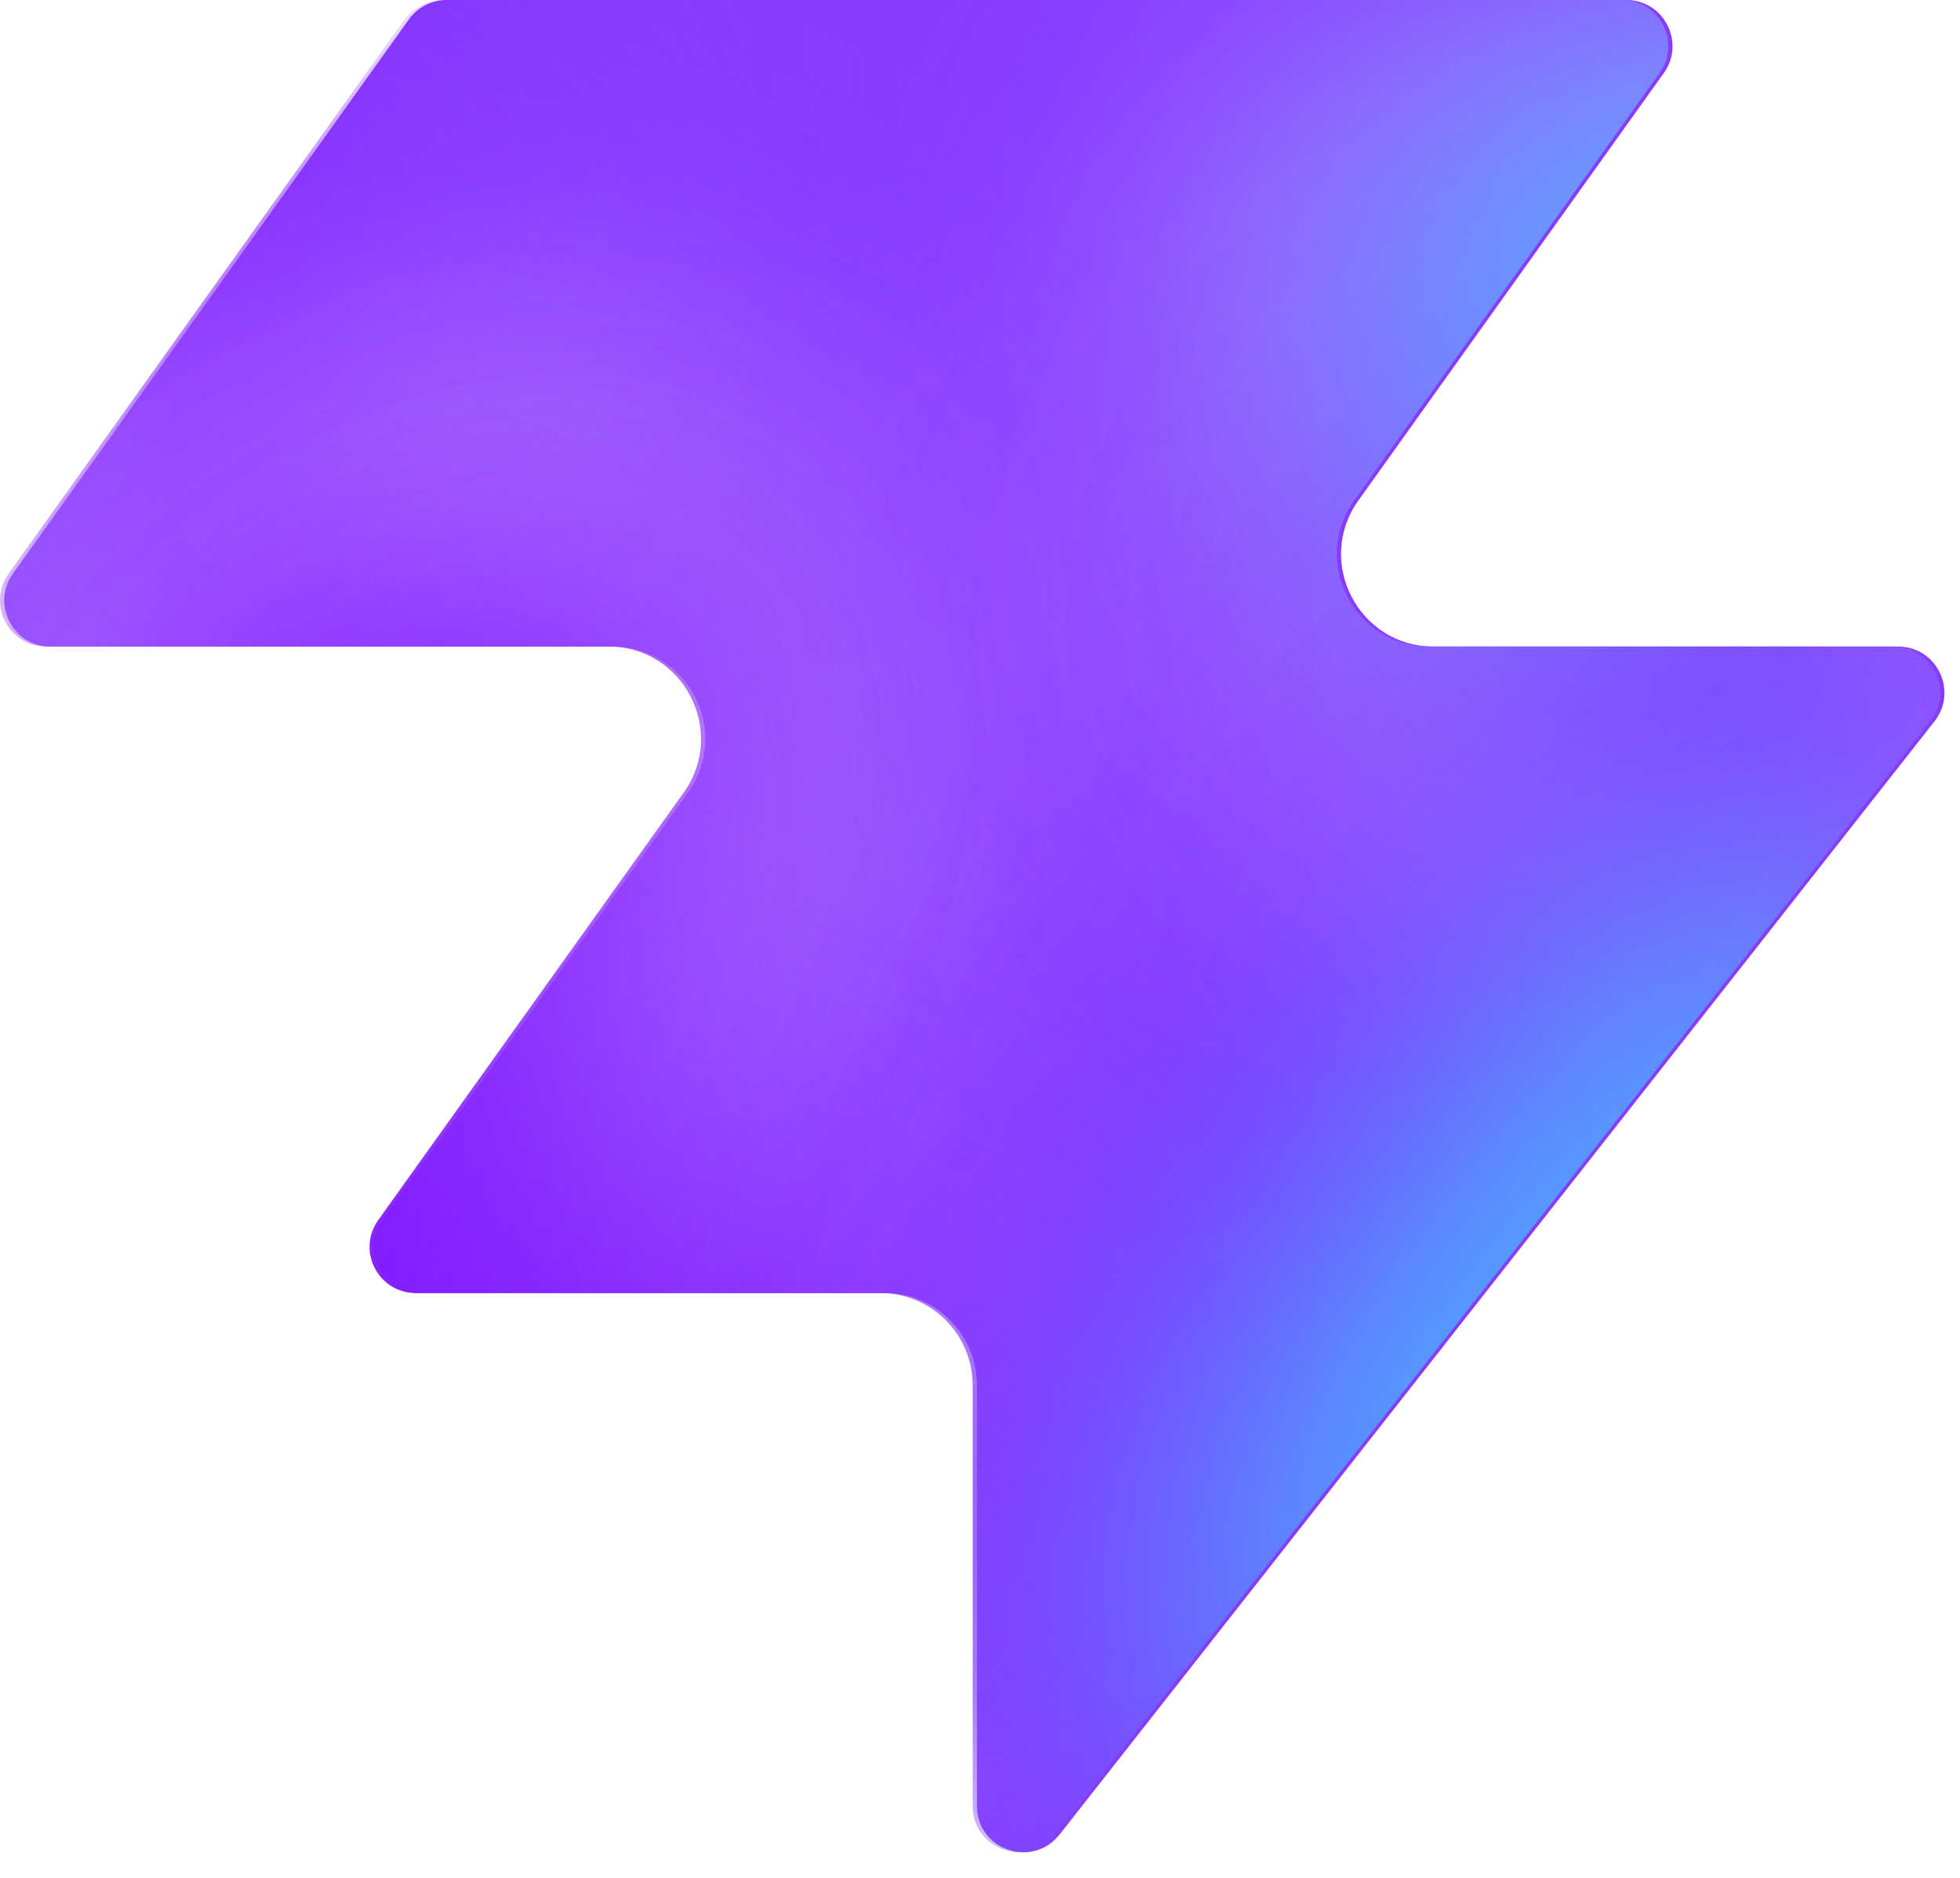
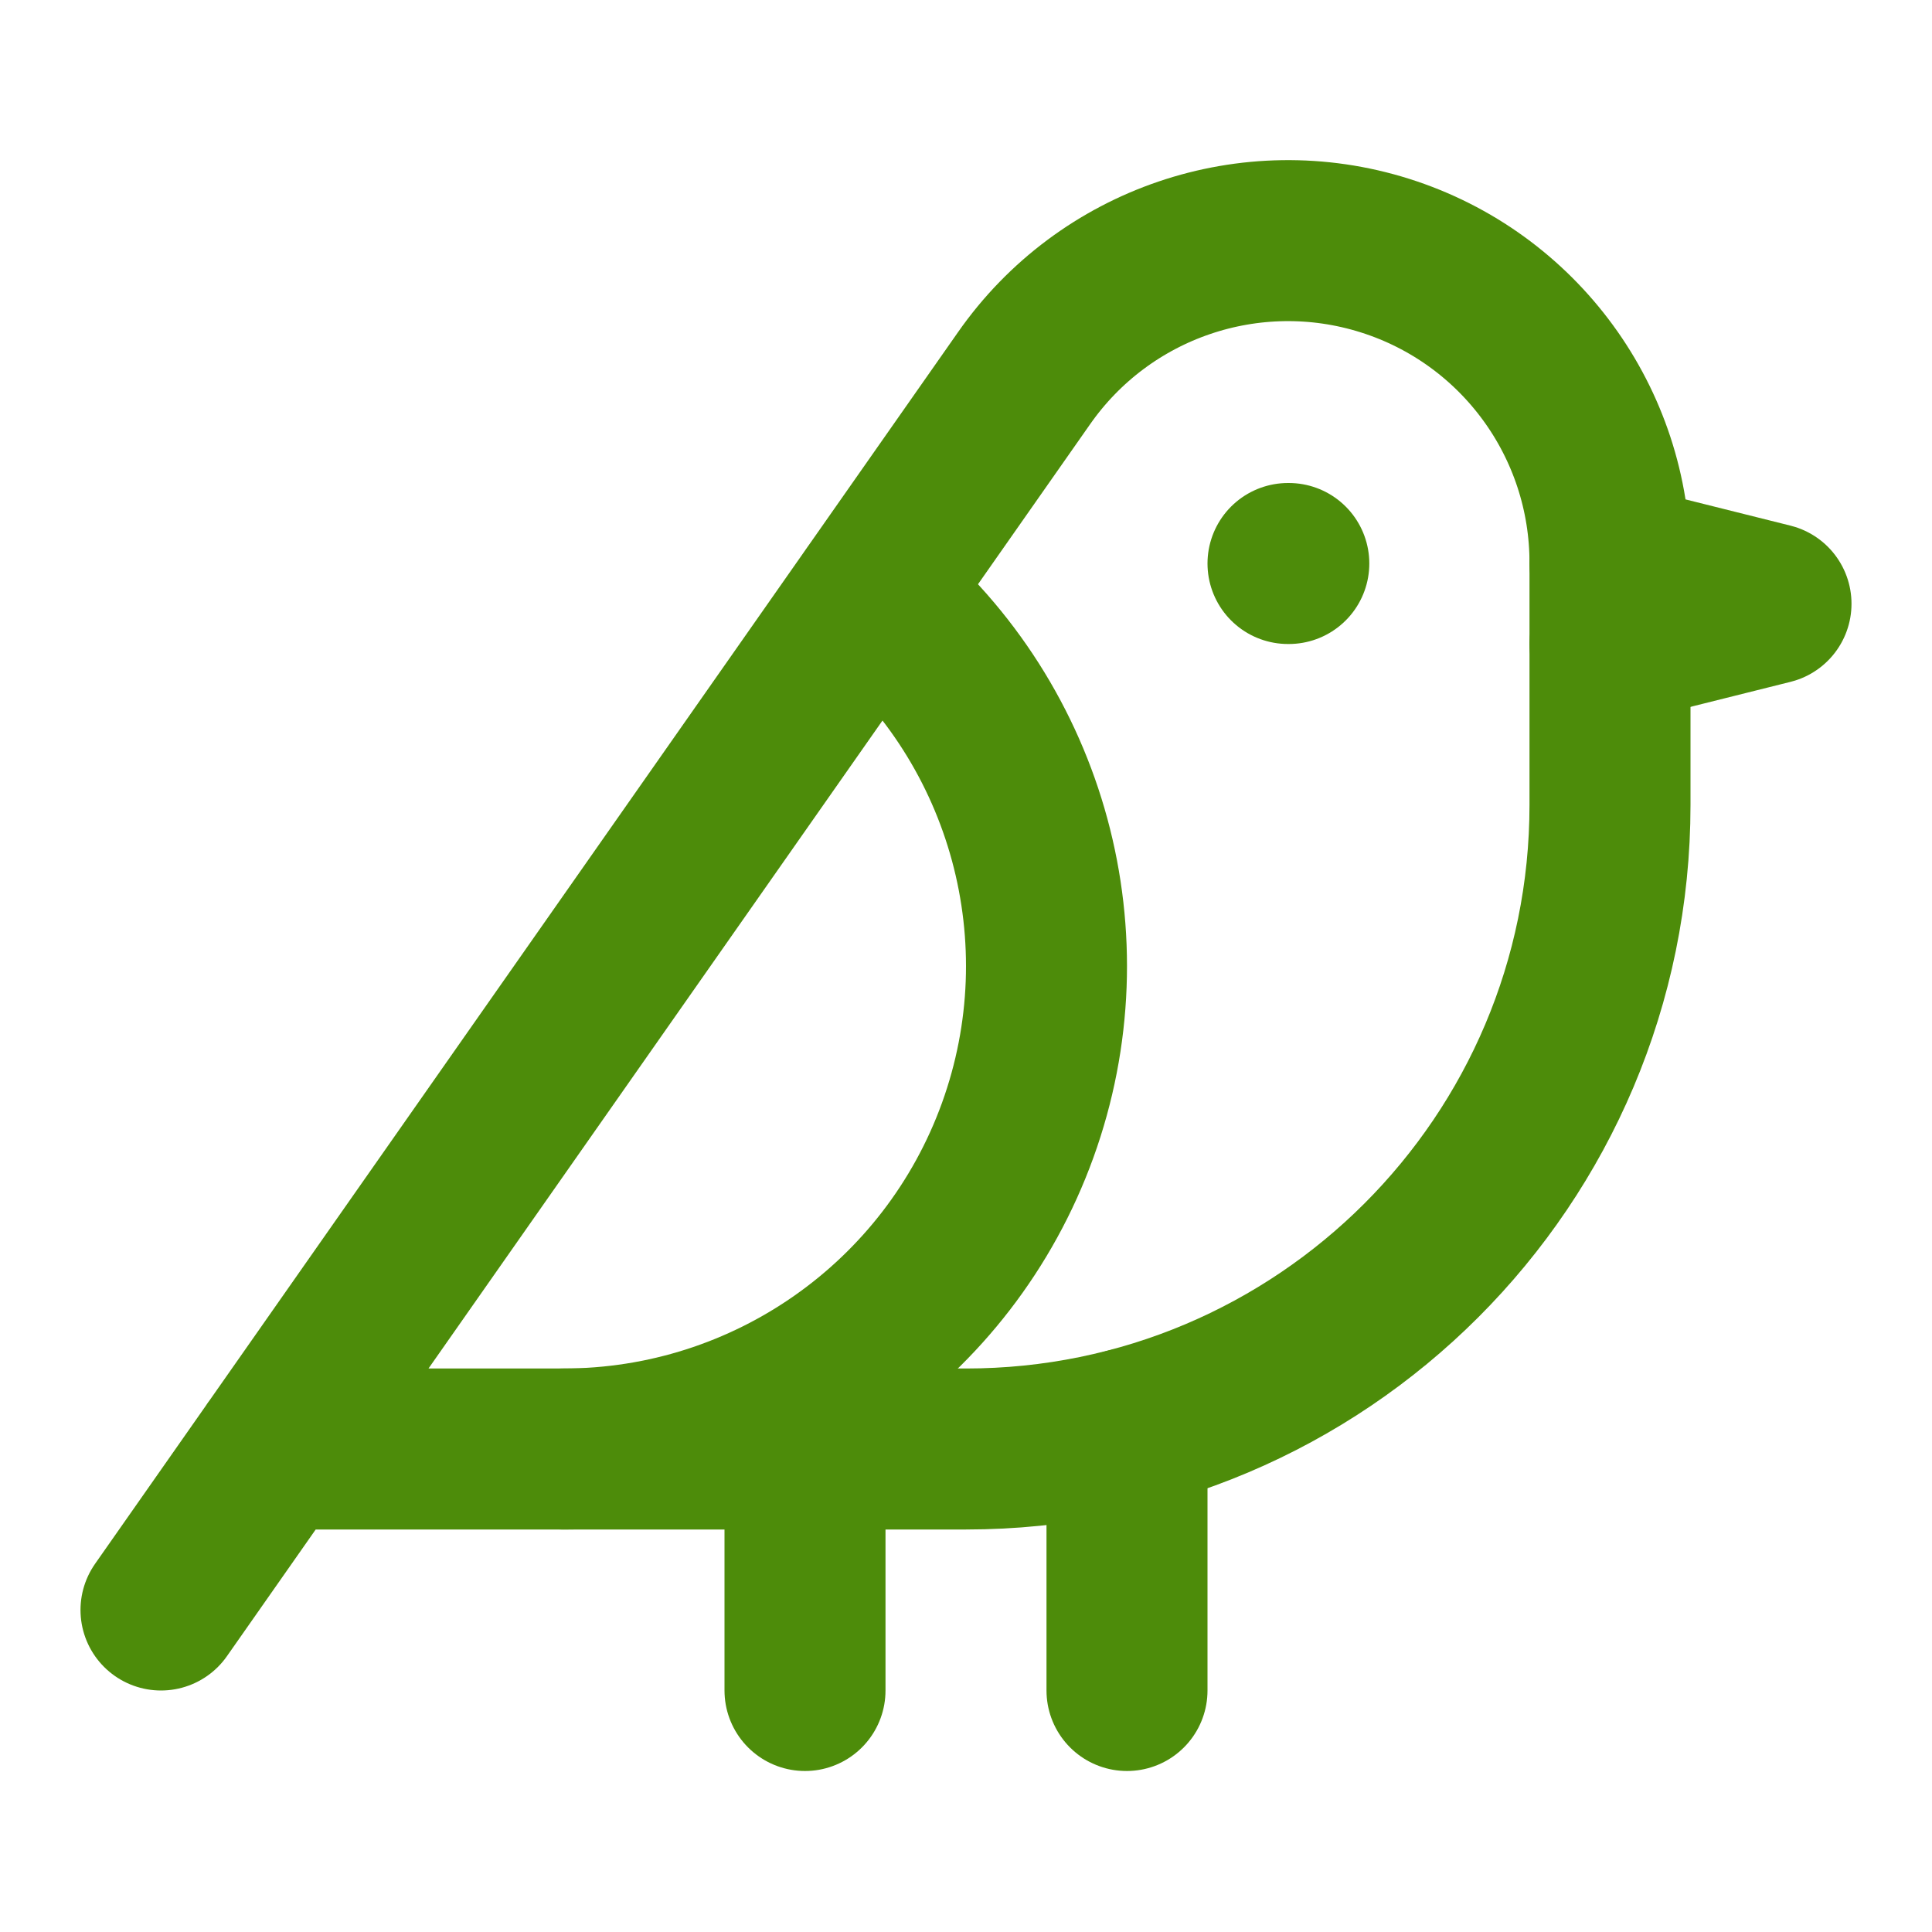
- <svg xmlns="http://www.w3.org/2000/svg" width="48" height="46" fill="none" viewBox="0 0 48 46">
-   <path fill="#863bff" d="M25.946 44.938c-.664.845-2.021.375-2.021-.698V33.937a2.26 2.26 0 0 0-2.262-2.262H10.287c-.92 0-1.456-1.04-.92-1.788l7.48-10.471c1.07-1.497 0-3.578-1.842-3.578H1.237c-.92 0-1.456-1.04-.92-1.788L10.013.474c.214-.297.556-.474.92-.474h28.894c.92 0 1.456 1.04.92 1.788l-7.48 10.471c-1.07 1.498 0 3.579 1.842 3.579h11.377c.943 0 1.473 1.088.89 1.83L25.947 44.94z" style="fill:#863bff;fill:color(display-p3 .525 .23 1);fill-opacity:1" />
-   <mask id="a" width="48" height="46" x="0" y="0" maskUnits="userSpaceOnUse" style="mask-type:alpha">
-     <path fill="#000" d="M25.842 44.938c-.664.844-2.021.375-2.021-.698V33.937a2.26 2.26 0 0 0-2.262-2.262H10.183c-.92 0-1.456-1.04-.92-1.788l7.48-10.471c1.07-1.498 0-3.579-1.842-3.579H1.133c-.92 0-1.456-1.04-.92-1.787L9.91.473c.214-.297.556-.474.92-.474h28.894c.92 0 1.456 1.04.92 1.788l-7.48 10.471c-1.07 1.498 0 3.578 1.842 3.578h11.377c.943 0 1.473 1.088.89 1.832L25.843 44.94z" style="fill:#000;fill-opacity:1" />
-   </mask>
-   <g mask="url(#a)">
-     <g filter="url(#b)">
-       <ellipse cx="5.508" cy="14.704" fill="#ede6ff" rx="5.508" ry="14.704" style="fill:#ede6ff;fill:color(display-p3 .927 .903 1);fill-opacity:1" transform="matrix(.00324 1 1 -.00324 -4.47 31.516)" />
-     </g>
-     <g filter="url(#c)">
-       <ellipse cx="10.399" cy="29.851" fill="#ede6ff" rx="10.399" ry="29.851" style="fill:#ede6ff;fill:color(display-p3 .927 .903 1);fill-opacity:1" transform="matrix(.00324 1 1 -.00324 -39.328 7.883)" />
-     </g>
-     <g filter="url(#d)">
-       <ellipse cx="5.508" cy="30.487" fill="#7e14ff" rx="5.508" ry="30.487" style="fill:#7e14ff;fill:color(display-p3 .492 .077 1);fill-opacity:1" transform="rotate(89.814 -25.913 -14.639)scale(1 -1)" />
-     </g>
-     <g filter="url(#e)">
-       <ellipse cx="5.508" cy="30.599" fill="#7e14ff" rx="5.508" ry="30.599" style="fill:#7e14ff;fill:color(display-p3 .492 .077 1);fill-opacity:1" transform="rotate(89.814 -32.644 -3.334)scale(1 -1)" />
-     </g>
-     <g filter="url(#f)">
-       <ellipse cx="5.508" cy="30.599" fill="#7e14ff" rx="5.508" ry="30.599" style="fill:#7e14ff;fill:color(display-p3 .492 .077 1);fill-opacity:1" transform="matrix(.00324 1 1 -.00324 -34.34 30.47)" />
-     </g>
-     <g filter="url(#g)">
-       <ellipse cx="14.072" cy="22.078" fill="#ede6ff" rx="14.072" ry="22.078" style="fill:#ede6ff;fill:color(display-p3 .927 .903 1);fill-opacity:1" transform="rotate(93.35 24.506 48.493)scale(-1 1)" />
-     </g>
-     <g filter="url(#h)">
-       <ellipse cx="3.47" cy="21.501" fill="#7e14ff" rx="3.47" ry="21.501" style="fill:#7e14ff;fill:color(display-p3 .492 .077 1);fill-opacity:1" transform="rotate(89.009 28.708 47.59)scale(-1 1)" />
-     </g>
-     <g filter="url(#i)">
-       <ellipse cx="3.47" cy="21.501" fill="#7e14ff" rx="3.47" ry="21.501" style="fill:#7e14ff;fill:color(display-p3 .492 .077 1);fill-opacity:1" transform="rotate(89.009 28.708 47.59)scale(-1 1)" />
-     </g>
-     <g filter="url(#j)">
-       <ellipse cx=".387" cy="8.972" fill="#7e14ff" rx="4.407" ry="29.108" style="fill:#7e14ff;fill:color(display-p3 .492 .077 1);fill-opacity:1" transform="rotate(39.51 .387 8.972)" />
-     </g>
-     <g filter="url(#k)">
-       <ellipse cx="47.523" cy="-6.092" fill="#7e14ff" rx="4.407" ry="29.108" style="fill:#7e14ff;fill:color(display-p3 .492 .077 1);fill-opacity:1" transform="rotate(37.892 47.523 -6.092)" />
-     </g>
-     <g filter="url(#l)">
-       <ellipse cx="41.412" cy="6.333" fill="#47bfff" rx="5.971" ry="9.665" style="fill:#47bfff;fill:color(display-p3 .28 .748 1);fill-opacity:1" transform="rotate(37.892 41.412 6.333)" />
-     </g>
-     <g filter="url(#m)">
-       <ellipse cx="-1.879" cy="38.332" fill="#7e14ff" rx="4.407" ry="29.108" style="fill:#7e14ff;fill:color(display-p3 .492 .077 1);fill-opacity:1" transform="rotate(37.892 -1.88 38.332)" />
-     </g>
-     <g filter="url(#n)">
-       <ellipse cx="-1.879" cy="38.332" fill="#7e14ff" rx="4.407" ry="29.108" style="fill:#7e14ff;fill:color(display-p3 .492 .077 1);fill-opacity:1" transform="rotate(37.892 -1.88 38.332)" />
-     </g>
-     <g filter="url(#o)">
-       <ellipse cx="35.651" cy="29.907" fill="#7e14ff" rx="4.407" ry="29.108" style="fill:#7e14ff;fill:color(display-p3 .492 .077 1);fill-opacity:1" transform="rotate(37.892 35.651 29.907)" />
-     </g>
-     <g filter="url(#p)">
-       <ellipse cx="38.418" cy="32.4" fill="#47bfff" rx="5.971" ry="15.297" style="fill:#47bfff;fill:color(display-p3 .28 .748 1);fill-opacity:1" transform="rotate(37.892 38.418 32.4)" />
-     </g>
-   </g>
-   <defs>
-     <filter id="b" width="60.045" height="41.654" x="-19.77" y="16.149" color-interpolation-filters="sRGB" filterUnits="userSpaceOnUse">
-       <feFlood flood-opacity="0" result="BackgroundImageFix" />
-       <feBlend in="SourceGraphic" in2="BackgroundImageFix" result="shape" />
-       <feGaussianBlur result="effect1_foregroundBlur_2002_17158" stdDeviation="7.659" />
-     </filter>
-     <filter id="c" width="90.34" height="51.437" x="-54.613" y="-7.533" color-interpolation-filters="sRGB" filterUnits="userSpaceOnUse">
-       <feFlood flood-opacity="0" result="BackgroundImageFix" />
-       <feBlend in="SourceGraphic" in2="BackgroundImageFix" result="shape" />
-       <feGaussianBlur result="effect1_foregroundBlur_2002_17158" stdDeviation="7.659" />
-     </filter>
-     <filter id="d" width="79.355" height="29.4" x="-49.64" y="2.03" color-interpolation-filters="sRGB" filterUnits="userSpaceOnUse">
-       <feFlood flood-opacity="0" result="BackgroundImageFix" />
-       <feBlend in="SourceGraphic" in2="BackgroundImageFix" result="shape" />
-       <feGaussianBlur result="effect1_foregroundBlur_2002_17158" stdDeviation="4.596" />
-     </filter>
-     <filter id="e" width="79.579" height="29.4" x="-45.045" y="20.029" color-interpolation-filters="sRGB" filterUnits="userSpaceOnUse">
-       <feFlood flood-opacity="0" result="BackgroundImageFix" />
-       <feBlend in="SourceGraphic" in2="BackgroundImageFix" result="shape" />
-       <feGaussianBlur result="effect1_foregroundBlur_2002_17158" stdDeviation="4.596" />
-     </filter>
-     <filter id="f" width="79.579" height="29.4" x="-43.513" y="21.178" color-interpolation-filters="sRGB" filterUnits="userSpaceOnUse">
-       <feFlood flood-opacity="0" result="BackgroundImageFix" />
-       <feBlend in="SourceGraphic" in2="BackgroundImageFix" result="shape" />
-       <feGaussianBlur result="effect1_foregroundBlur_2002_17158" stdDeviation="4.596" />
-     </filter>
-     <filter id="g" width="74.749" height="58.852" x="15.756" y="-17.901" color-interpolation-filters="sRGB" filterUnits="userSpaceOnUse">
-       <feFlood flood-opacity="0" result="BackgroundImageFix" />
-       <feBlend in="SourceGraphic" in2="BackgroundImageFix" result="shape" />
-       <feGaussianBlur result="effect1_foregroundBlur_2002_17158" stdDeviation="7.659" />
-     </filter>
-     <filter id="h" width="61.377" height="25.362" x="23.548" y="2.284" color-interpolation-filters="sRGB" filterUnits="userSpaceOnUse">
-       <feFlood flood-opacity="0" result="BackgroundImageFix" />
-       <feBlend in="SourceGraphic" in2="BackgroundImageFix" result="shape" />
-       <feGaussianBlur result="effect1_foregroundBlur_2002_17158" stdDeviation="4.596" />
-     </filter>
-     <filter id="i" width="61.377" height="25.362" x="23.548" y="2.284" color-interpolation-filters="sRGB" filterUnits="userSpaceOnUse">
-       <feFlood flood-opacity="0" result="BackgroundImageFix" />
-       <feBlend in="SourceGraphic" in2="BackgroundImageFix" result="shape" />
-       <feGaussianBlur result="effect1_foregroundBlur_2002_17158" stdDeviation="4.596" />
-     </filter>
-     <filter id="j" width="56.045" height="63.649" x="-27.636" y="-22.853" color-interpolation-filters="sRGB" filterUnits="userSpaceOnUse">
-       <feFlood flood-opacity="0" result="BackgroundImageFix" />
-       <feBlend in="SourceGraphic" in2="BackgroundImageFix" result="shape" />
-       <feGaussianBlur result="effect1_foregroundBlur_2002_17158" stdDeviation="4.596" />
-     </filter>
-     <filter id="k" width="54.814" height="64.646" x="20.116" y="-38.415" color-interpolation-filters="sRGB" filterUnits="userSpaceOnUse">
-       <feFlood flood-opacity="0" result="BackgroundImageFix" />
-       <feBlend in="SourceGraphic" in2="BackgroundImageFix" result="shape" />
-       <feGaussianBlur result="effect1_foregroundBlur_2002_17158" stdDeviation="4.596" />
-     </filter>
-     <filter id="l" width="33.541" height="35.313" x="24.641" y="-11.323" color-interpolation-filters="sRGB" filterUnits="userSpaceOnUse">
-       <feFlood flood-opacity="0" result="BackgroundImageFix" />
-       <feBlend in="SourceGraphic" in2="BackgroundImageFix" result="shape" />
-       <feGaussianBlur result="effect1_foregroundBlur_2002_17158" stdDeviation="4.596" />
-     </filter>
-     <filter id="m" width="54.814" height="64.646" x="-29.286" y="6.009" color-interpolation-filters="sRGB" filterUnits="userSpaceOnUse">
-       <feFlood flood-opacity="0" result="BackgroundImageFix" />
-       <feBlend in="SourceGraphic" in2="BackgroundImageFix" result="shape" />
-       <feGaussianBlur result="effect1_foregroundBlur_2002_17158" stdDeviation="4.596" />
-     </filter>
-     <filter id="n" width="54.814" height="64.646" x="-29.286" y="6.009" color-interpolation-filters="sRGB" filterUnits="userSpaceOnUse">
-       <feFlood flood-opacity="0" result="BackgroundImageFix" />
-       <feBlend in="SourceGraphic" in2="BackgroundImageFix" result="shape" />
-       <feGaussianBlur result="effect1_foregroundBlur_2002_17158" stdDeviation="4.596" />
-     </filter>
-     <filter id="o" width="54.814" height="64.646" x="8.244" y="-2.416" color-interpolation-filters="sRGB" filterUnits="userSpaceOnUse">
-       <feFlood flood-opacity="0" result="BackgroundImageFix" />
-       <feBlend in="SourceGraphic" in2="BackgroundImageFix" result="shape" />
-       <feGaussianBlur result="effect1_foregroundBlur_2002_17158" stdDeviation="4.596" />
-     </filter>
-     <filter id="p" width="39.409" height="43.623" x="18.713" y="10.588" color-interpolation-filters="sRGB" filterUnits="userSpaceOnUse">
-       <feFlood flood-opacity="0" result="BackgroundImageFix" />
-       <feBlend in="SourceGraphic" in2="BackgroundImageFix" result="shape" />
-       <feGaussianBlur result="effect1_foregroundBlur_2002_17158" stdDeviation="4.596" />
-     </filter>
-   </defs>
+ <svg xmlns="http://www.w3.org/2000/svg" width="32" height="32" viewBox="0 0 24 24" fill="none" stroke="#4d8c0a" stroke-width="2" stroke-linecap="round" stroke-linejoin="round">
+   <path d="M16 7h.01" />
+   <path d="M3.4 18H12a8 8 0 0 0 8-8V7a4 4 0 0 0-7.28-2.3L2 20" />
+   <path d="m20 7 2 .5-2 .5" />
+   <path d="M10 18v3" />
+   <path d="M14 17.75V21" />
+   <path d="M7 18a6 6 0 0 0 3.84-10.61" />
</svg>
